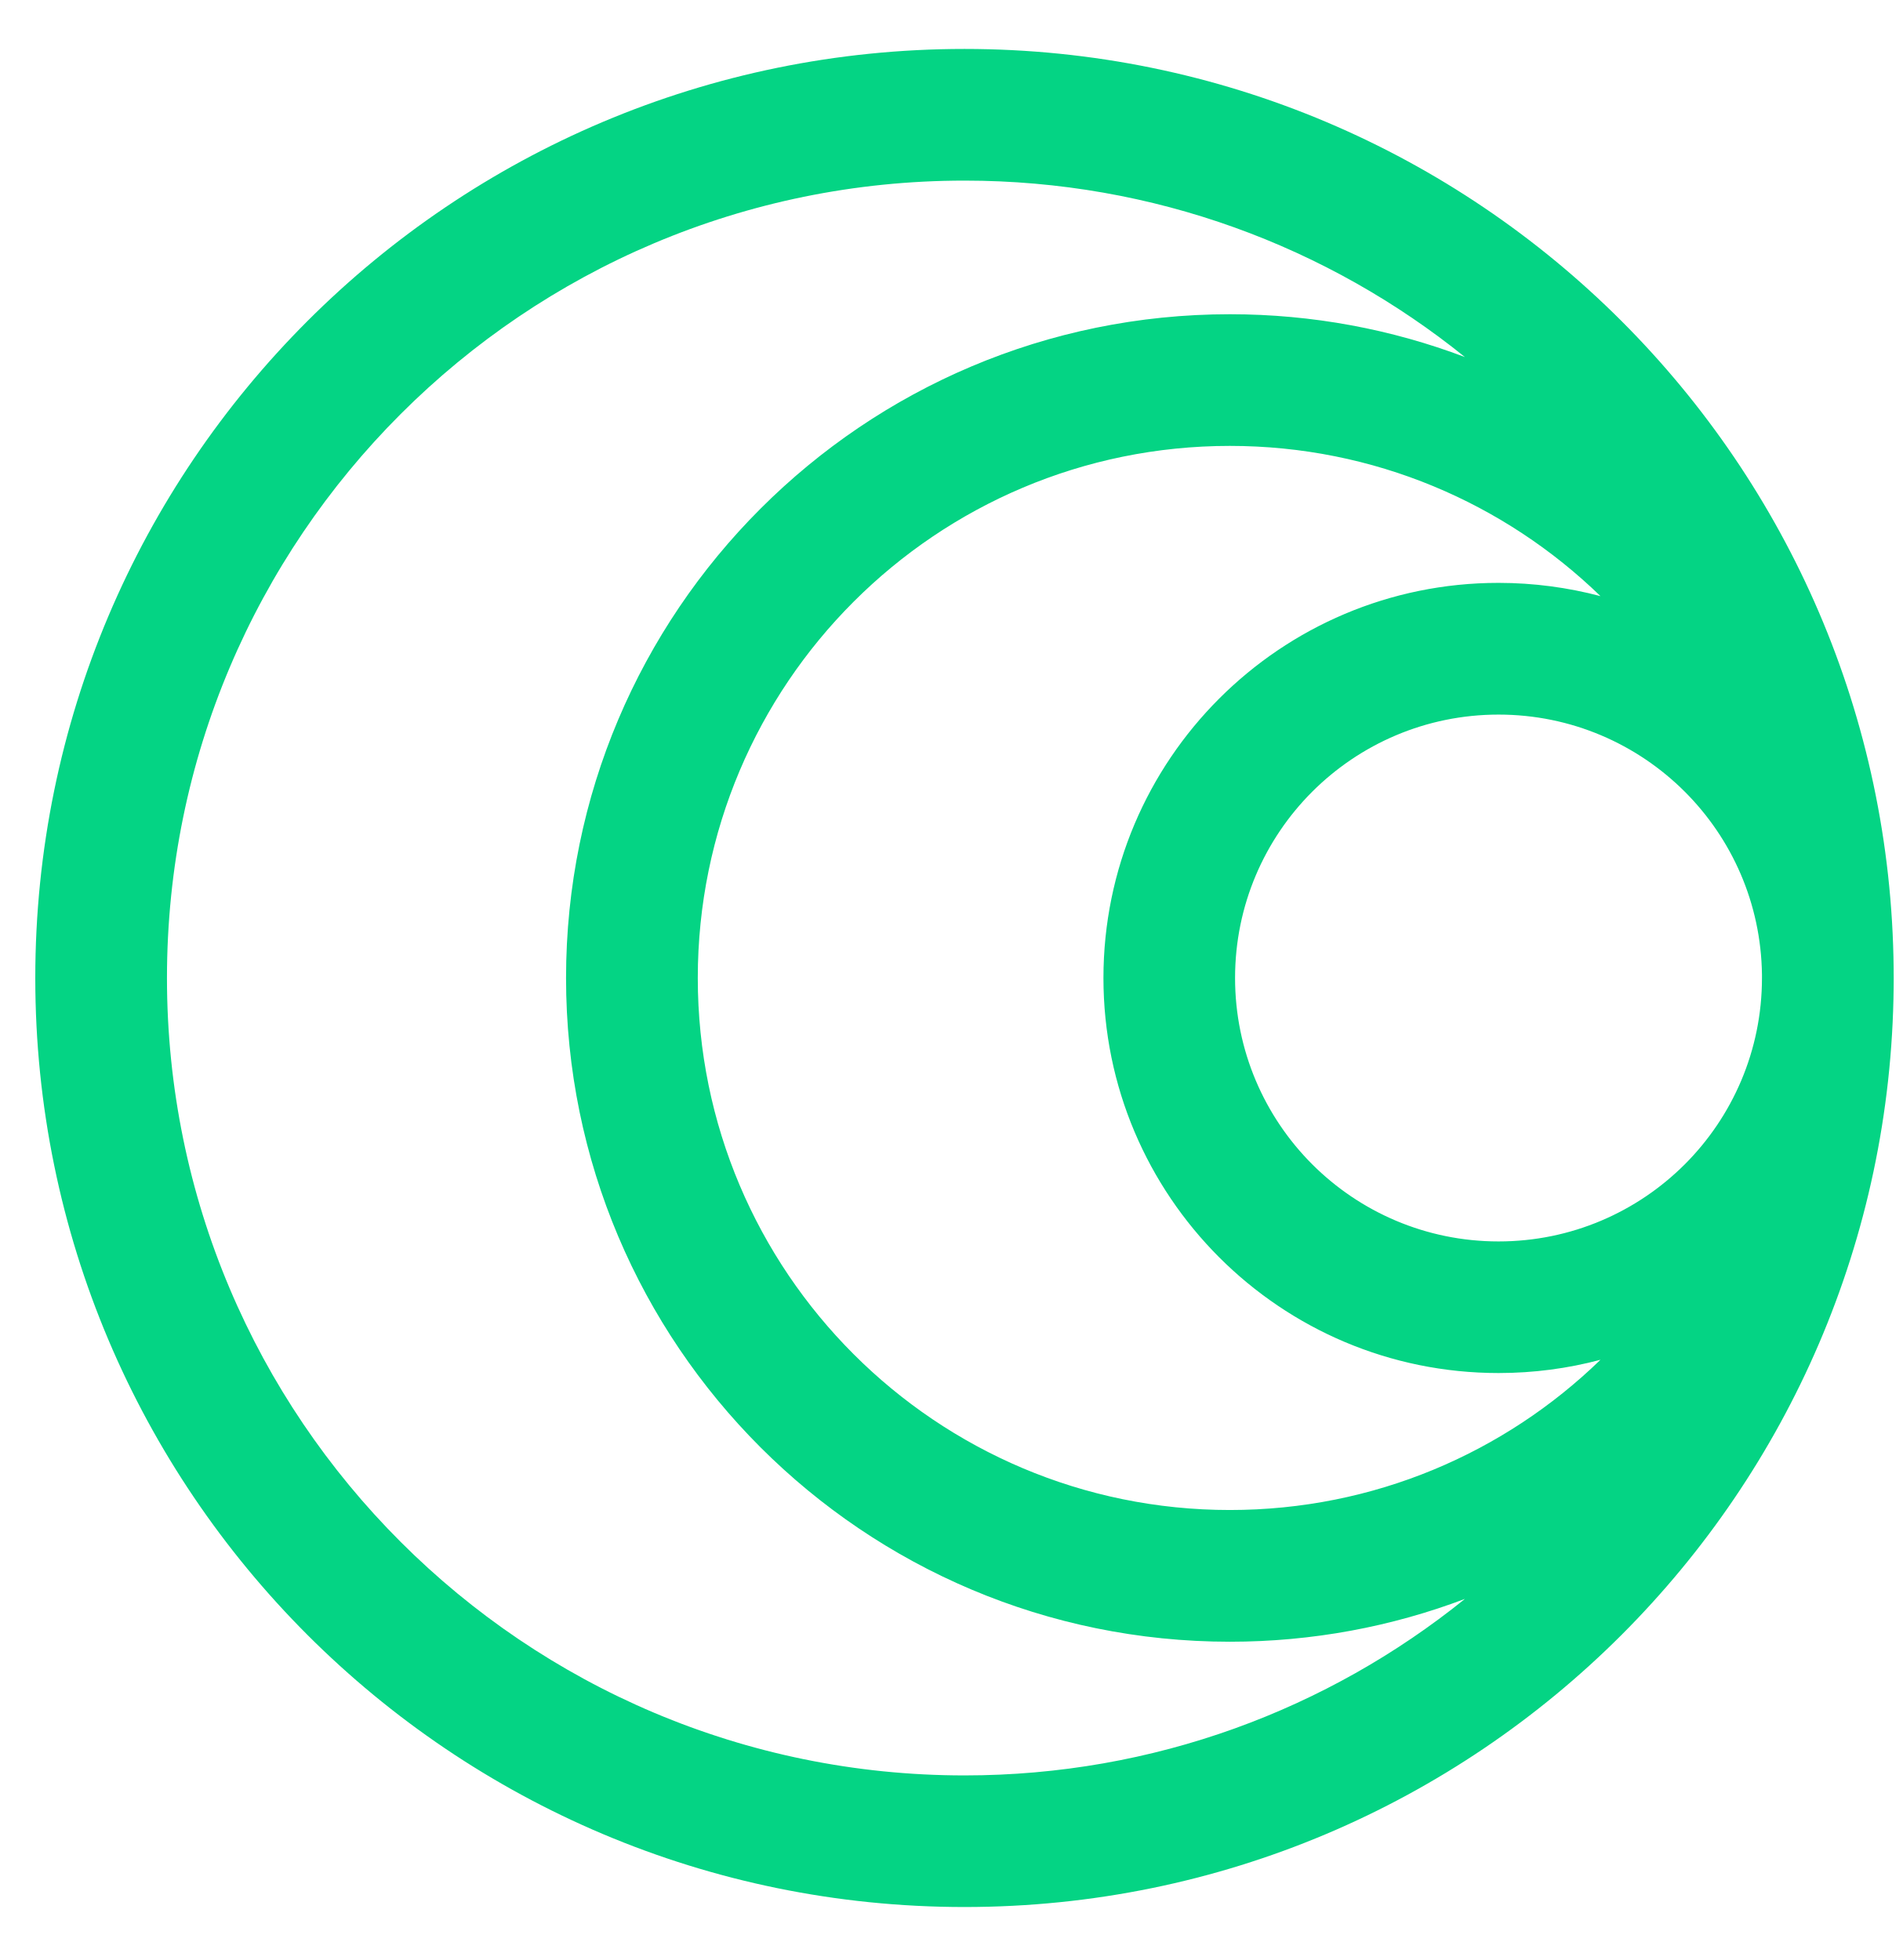
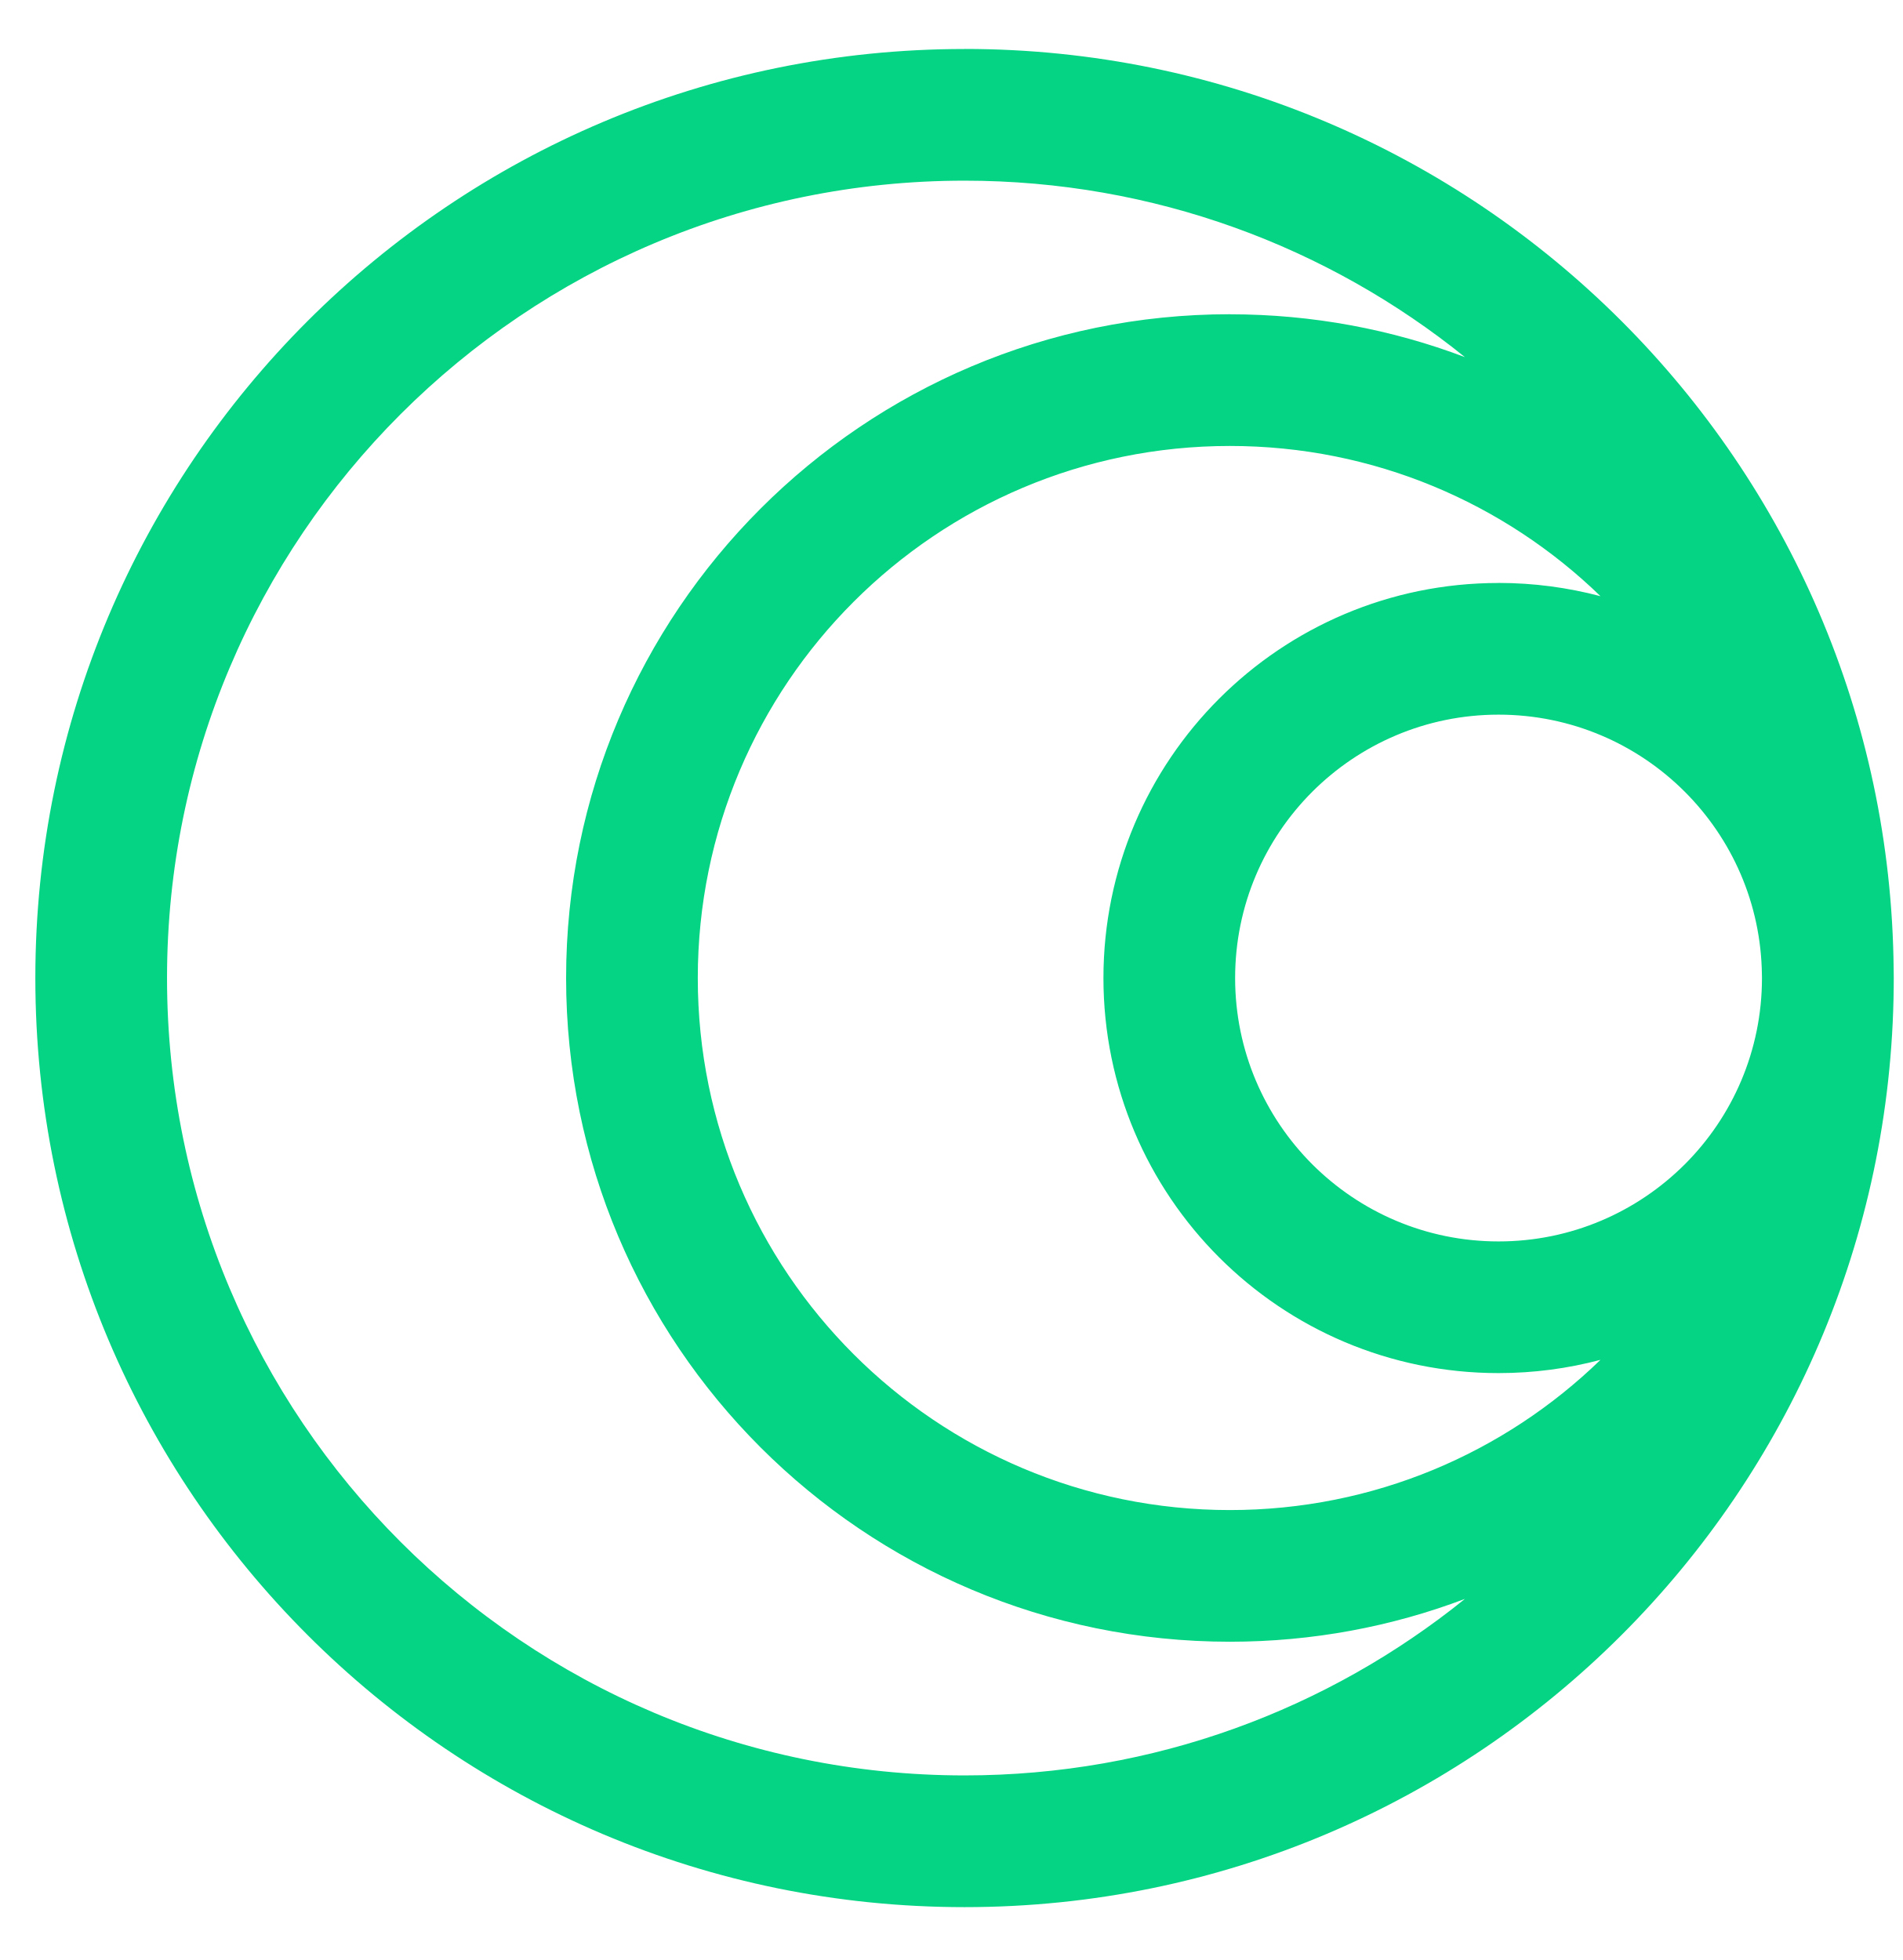
- <svg xmlns="http://www.w3.org/2000/svg" width="33" height="34" viewBox="0 0 33 34" fill="none">
-   <path fill-rule="evenodd" clip-rule="evenodd" d="M16.729 0.849C21.179 0.849 25.209 2.653 28.125 5.569C31.007 8.451 32.803 12.42 32.845 16.807V16.816L32.845 16.876L32.846 16.965L32.845 17.113V17.123C32.803 21.511 31.007 25.479 28.125 28.361C25.209 31.277 21.18 33.081 16.729 33.081C12.279 33.081 8.249 31.277 5.333 28.361C2.416 25.444 0.612 21.415 0.612 16.965C0.612 12.514 2.416 8.485 5.333 5.569C8.249 2.652 12.279 0.849 16.729 0.849ZM25.992 10.111C26.603 10.111 27.196 10.192 27.76 10.341C26.098 8.729 23.832 7.735 21.332 7.735C18.783 7.735 16.476 8.768 14.806 10.438C13.136 12.108 12.103 14.416 12.103 16.965C12.103 19.514 13.136 21.821 14.806 23.491C16.476 25.161 18.784 26.194 21.332 26.194C23.832 26.194 26.099 25.201 27.76 23.588C27.196 23.738 26.604 23.818 25.993 23.818C24.1 23.818 22.387 23.051 21.147 21.811C19.907 20.57 19.139 18.857 19.139 16.965C19.139 15.072 19.907 13.358 21.147 12.118C22.386 10.879 24.099 10.111 25.992 10.111ZM29.223 13.734C28.396 12.908 27.254 12.396 25.992 12.396C24.73 12.396 23.587 12.908 22.76 13.734C21.933 14.561 21.422 15.703 21.422 16.965C21.422 18.227 21.934 19.37 22.76 20.197C23.587 21.023 24.73 21.535 25.992 21.535C27.254 21.535 28.396 21.023 29.223 20.197C30.049 19.37 30.561 18.227 30.561 16.965L30.561 16.907C30.545 15.667 30.037 14.548 29.223 13.734ZM21.332 5.451C22.767 5.451 24.141 5.714 25.409 6.194C23.035 4.279 20.016 3.133 16.729 3.133C12.909 3.133 9.451 4.681 6.948 7.184C4.445 9.687 2.896 13.145 2.896 16.965C2.896 20.785 4.444 24.243 6.948 26.746C9.451 29.249 12.909 30.798 16.729 30.798C20.016 30.798 23.035 29.651 25.409 27.736C24.141 28.216 22.767 28.479 21.332 28.479C18.153 28.479 15.274 27.19 13.191 25.107C11.107 23.023 9.818 20.145 9.818 16.965C9.818 13.786 11.107 10.907 13.191 8.824C15.274 6.74 18.153 5.451 21.332 5.451Z" fill="#04D484" />
+ <svg xmlns="http://www.w3.org/2000/svg" fill="none" height="34" viewBox="0 0 33 34" width="33">
+   <path clip-rule="evenodd" d="m16.729.849c4.45 0 8.48 1.804 11.396 4.721 2.882 2.882 4.678 6.851 4.72 11.238v.009l.001.06.001.089-.001.148v.01c-.042 4.387-1.837 8.355-4.72 11.238-2.917 2.917-6.946 4.721-11.396 4.721-4.45 0-8.48-1.804-11.396-4.721-2.917-2.917-4.721-6.946-4.721-11.396s1.804-8.479 4.721-11.396c2.917-2.917 6.946-4.72 11.396-4.72zm9.263 9.263c.611 0 1.204.081 1.768.23-1.662-1.613-3.929-2.606-6.428-2.606-2.549 0-4.856 1.033-6.526 2.703-1.67 1.67-2.703 3.978-2.703 6.527s1.033 4.856 2.703 6.526c1.67 1.67 3.978 2.703 6.526 2.703 2.499 0 4.766-.993 6.428-2.606-.564.15-1.157.23-1.768.23-1.892 0-3.606-.767-4.846-2.007-1.24-1.24-2.007-2.954-2.007-4.846 0-1.892.767-3.606 2.007-4.846 1.239-1.239 2.953-2.007 4.845-2.007zm3.231 3.623c-.827-.827-1.969-1.338-3.231-1.338-1.262 0-2.404.512-3.231 1.338-.827.827-1.338 1.969-1.338 3.231 0 1.262.512 2.404 1.338 3.231.827.826 1.969 1.338 3.231 1.338 1.262 0 2.404-.512 3.231-1.338.827-.827 1.338-1.969 1.338-3.231l-.001-.059c-.015-1.239-.524-2.359-1.338-3.173zm-7.891-8.283c1.435 0 2.809.263 4.077.743-2.373-1.915-5.393-3.061-8.68-3.061-3.82 0-7.278 1.549-9.781 4.051-2.503 2.503-4.051 5.961-4.051 9.781 0 3.82 1.548 7.278 4.051 9.781 2.503 2.503 5.961 4.051 9.781 4.051 3.287 0 6.306-1.146 8.68-3.062-1.268.48-2.641.743-4.077.743-3.179 0-6.058-1.289-8.141-3.372-2.083-2.083-3.372-4.962-3.372-8.141 0-3.179 1.289-6.058 3.372-8.142 2.083-2.084 4.962-3.373 8.141-3.373z" fill="#04d484" fill-rule="evenodd" />
</svg>
